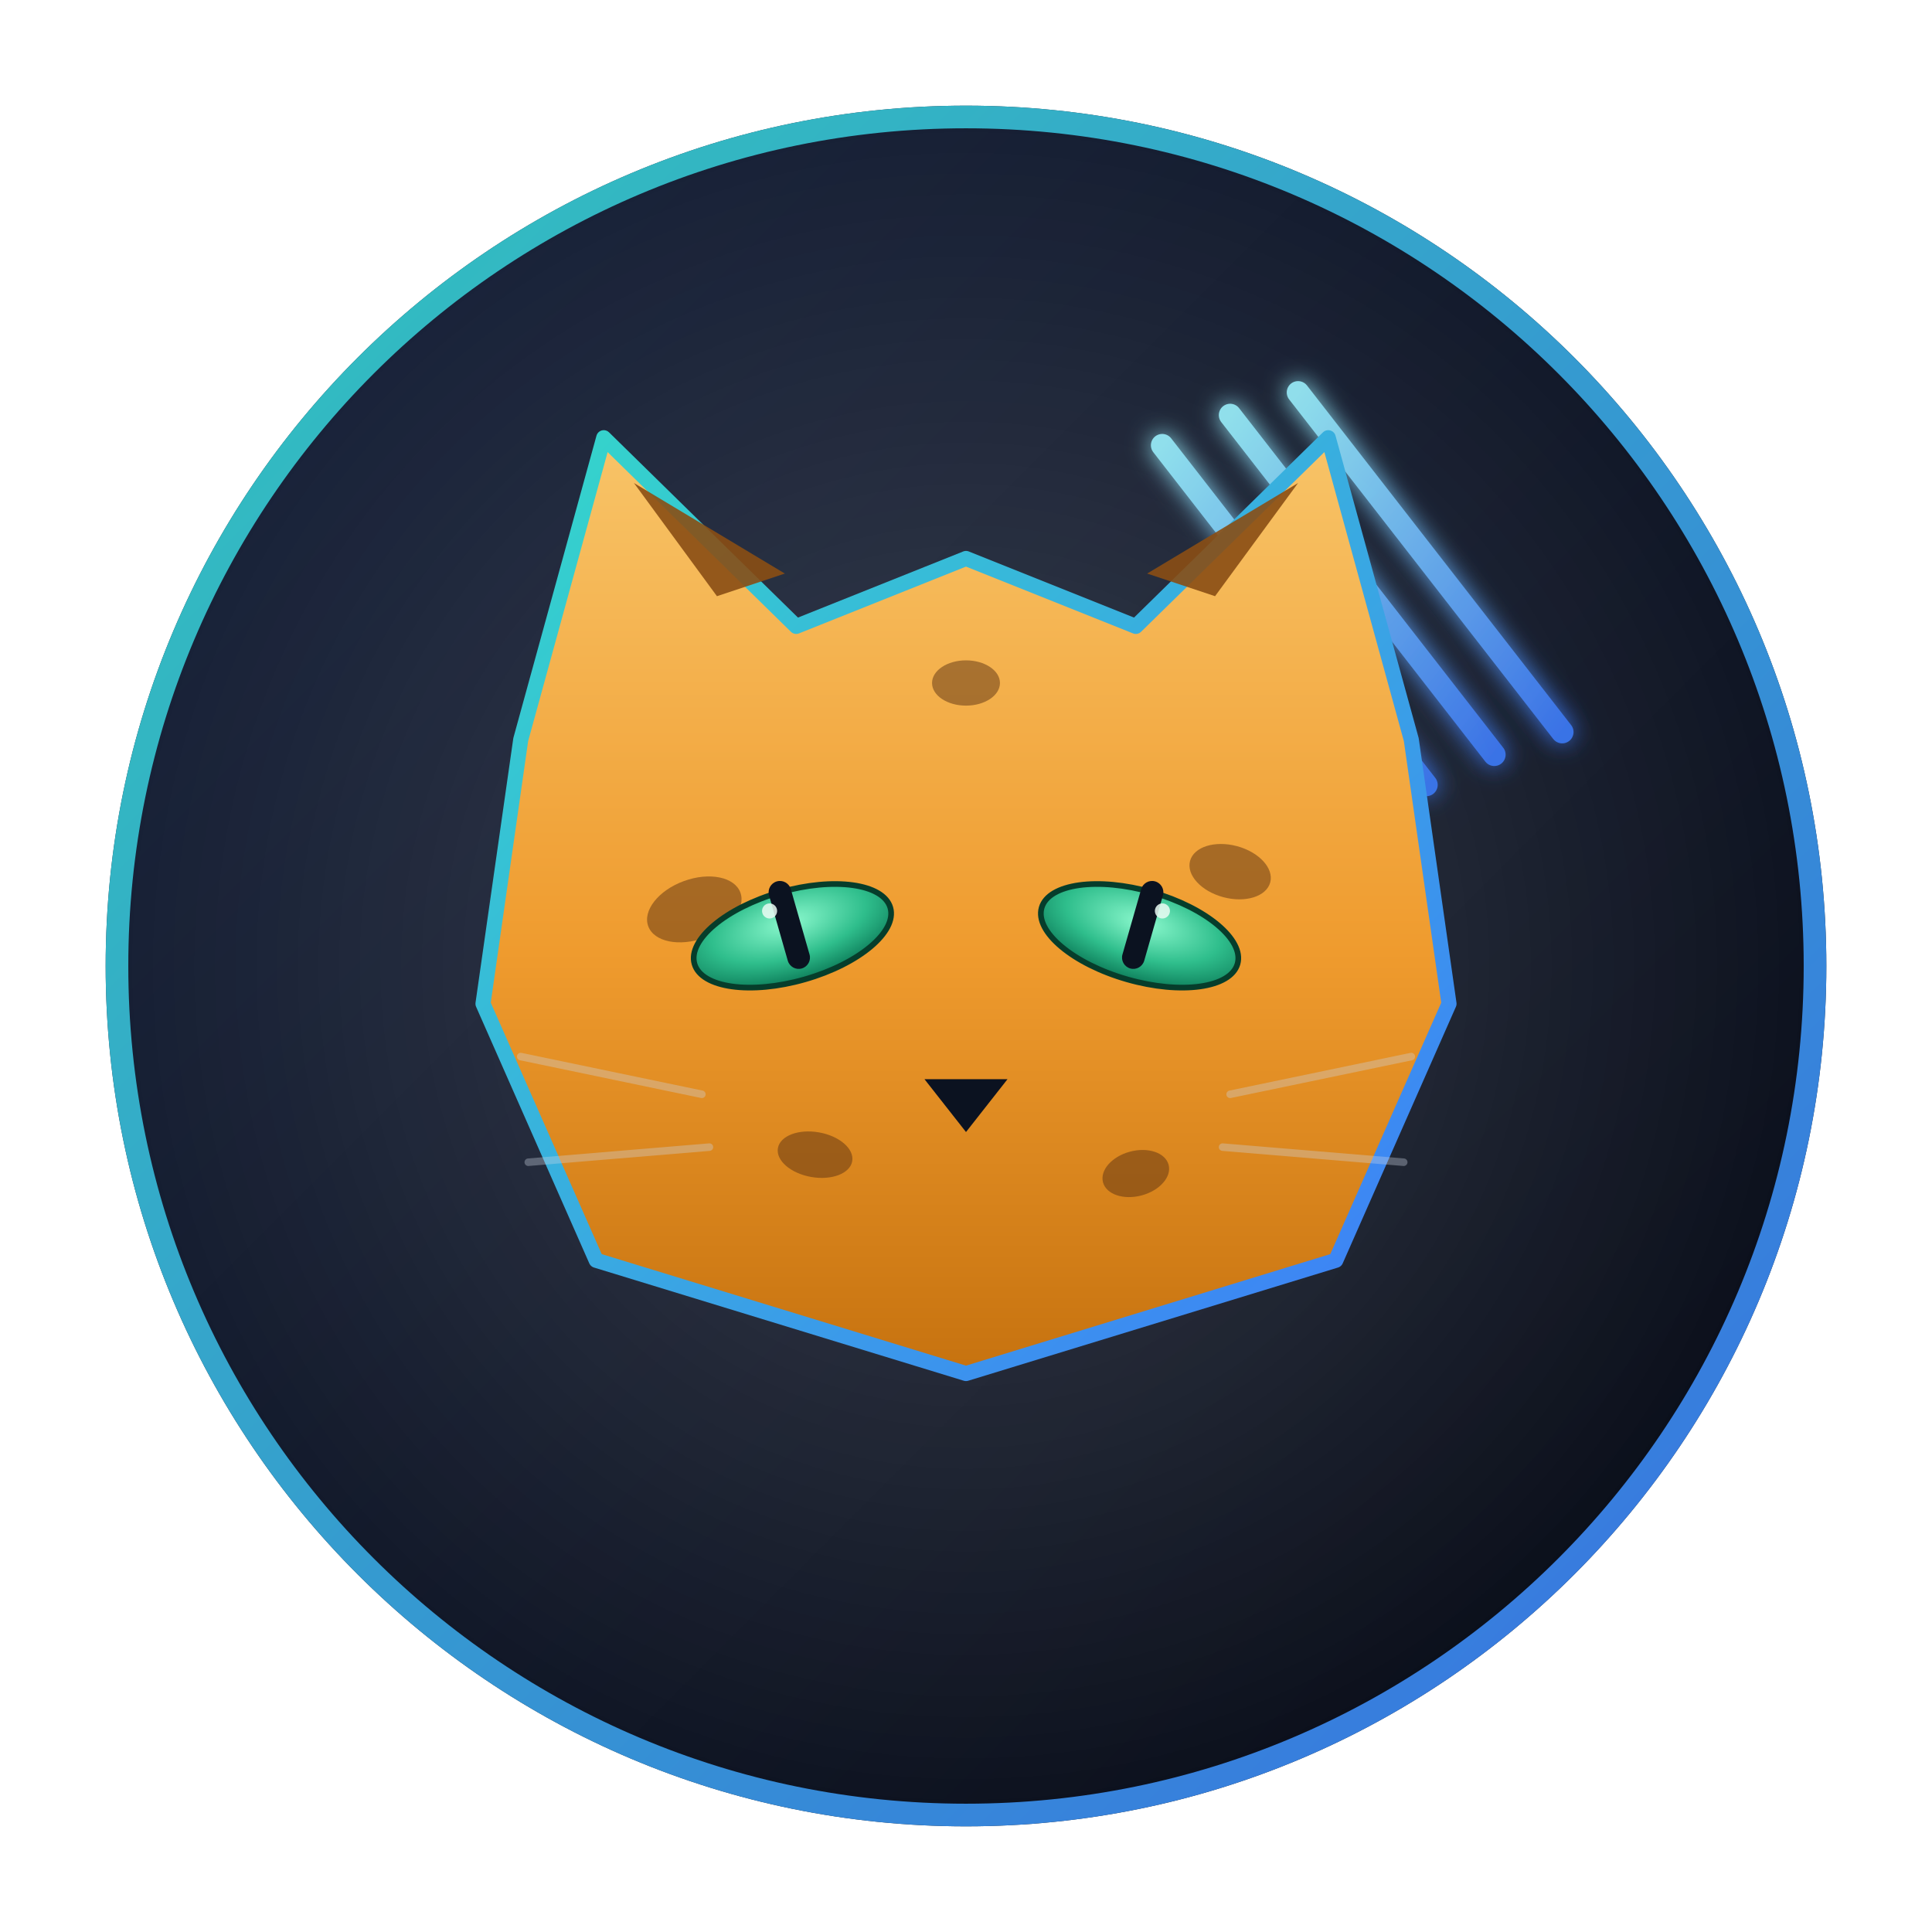
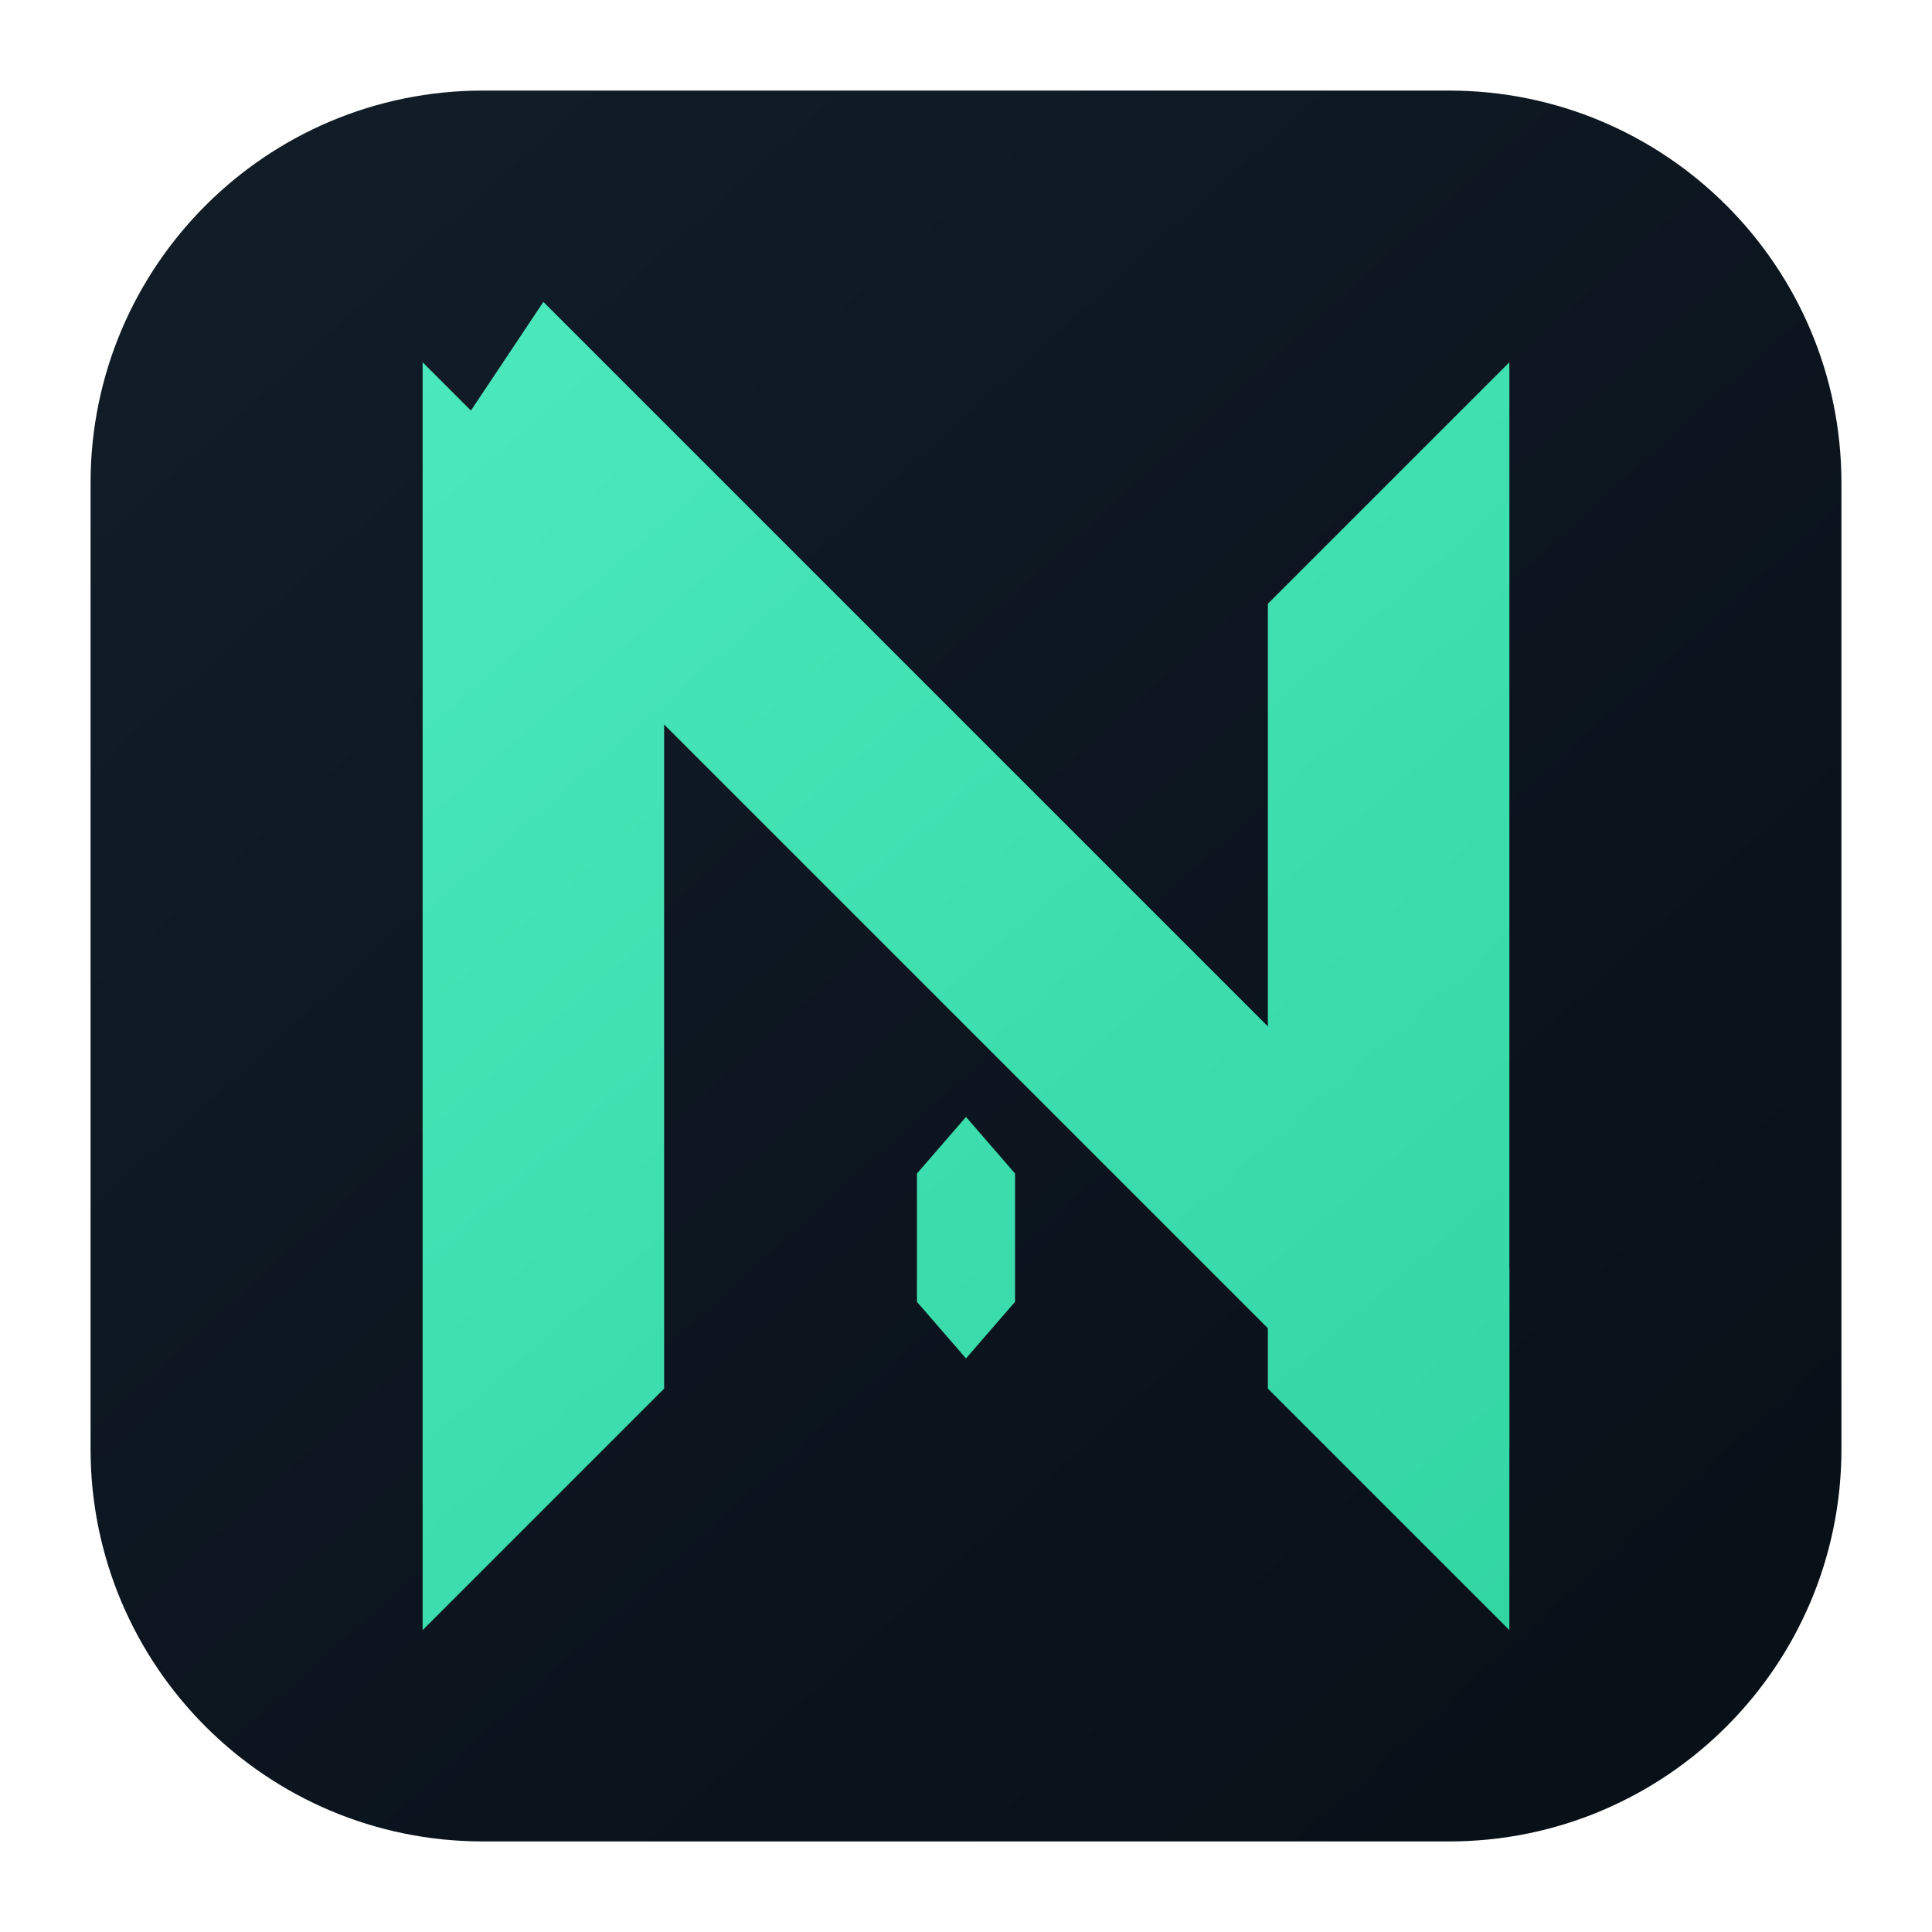
<svg xmlns="http://www.w3.org/2000/svg" width="512" height="512" viewBox="0 0 512 512" fill="none">
  <defs>
-     <linearGradient id="badgeBg" x1="0" y1="0" x2="1" y2="1">
-       <stop offset="0%" stop-color="#1C2740" />
-       <stop offset="100%" stop-color="#080B14" />
+     <linearGradient id="tile" x1="82" y1="64" x2="430" y2="448" gradientUnits="userSpaceOnUse">
+       <stop stop-color="#111C27" />
+       <stop offset="1" stop-color="#081018" />
    </linearGradient>
-     <linearGradient id="ringGrad" x1="0" y1="0" x2="1" y2="1">
-       <stop offset="0%" stop-color="#34D8C9" />
-       <stop offset="100%" stop-color="#3E7BFA" />
+     <linearGradient id="mark" x1="112" y1="88" x2="404" y2="424" gradientUnits="userSpaceOnUse">
+       <stop stop-color="#4BE8BC" />
+       <stop offset="1" stop-color="#32D6A3" />
    </linearGradient>
-     <linearGradient id="furGrad" x1="0" y1="0" x2="0" y2="1">
-       <stop offset="0%" stop-color="#F8C468" />
-       <stop offset="55%" stop-color="#EF9B2E" />
-       <stop offset="100%" stop-color="#C6720F" />
-     </linearGradient>
-     <linearGradient id="clawGrad" x1="0" y1="0" x2="1" y2="1">
-       <stop offset="0%" stop-color="#9CF3FF" />
-       <stop offset="100%" stop-color="#3E7BFA" />
-     </linearGradient>
-     <radialGradient id="eyeGlow" cx="50%" cy="35%" r="65%">
-       <stop offset="0%" stop-color="#8CF9CE" />
-       <stop offset="60%" stop-color="#2FBE8C" />
-       <stop offset="100%" stop-color="#0E7F5B" />
-     </radialGradient>
-     <radialGradient id="sheen" cx="50%" cy="50%" r="50%">
-       <stop offset="0%" stop-color="#FFFFFF" stop-opacity="0.16" />
-       <stop offset="100%" stop-color="#FFFFFF" stop-opacity="0" />
-     </radialGradient>
-     <filter id="glow" x="-60%" y="-60%" width="220%" height="220%">
-       <feGaussianBlur stdDeviation="3" result="blur" />
-       <feMerge>
-         <feMergeNode in="blur" />
-         <feMergeNode in="SourceGraphic" />
-       </feMerge>
-     </filter>
-     <clipPath id="badgeClip">
-       <circle cx="256" cy="256" r="228" />
-     </clipPath>
  </defs>
-   <circle cx="256" cy="256" r="228" fill="url(#badgeBg)" />
-   <circle cx="256" cy="256" r="225" fill="url(#sheen)" />
-   <g clip-path="url(#badgeClip)">
-     <g transform="translate(256,256)">
-       <g filter="url(#glow)" stroke="url(#clawGrad)" stroke-width="6" stroke-linecap="round" opacity="0.9">
-         <line x1="52" y1="-138" x2="122" y2="-48" />
-         <line x1="70" y1="-146" x2="140" y2="-56" />
-         <line x1="88" y1="-152" x2="158" y2="-62" />
-       </g>
-       <path d="M -96,-140 L -45,-90 L 0,-108 L 45,-90 L 96,-140 L 118,-60 L 128,10 L 98,78 L 0,108 L -98,78 L -128,10 L -118,-60 Z" fill="url(#furGrad)" stroke="url(#ringGrad)" stroke-width="4" stroke-linejoin="round" />
-       <path d="M -88,-128 L -66,-98 L -48,-104 Z" fill="#8A4E14" opacity="0.9" />
-       <path d="M 88,-128 L 66,-98 L 48,-104 Z" fill="#8A4E14" opacity="0.9" />
-       <g fill="#5C3212" opacity="0.5">
-         <ellipse cx="-72" cy="-15" rx="13" ry="8" transform="rotate(-20 -72 -15)" />
-         <ellipse cx="70" cy="-25" rx="11" ry="7" transform="rotate(15 70 -25)" />
-         <ellipse cx="-40" cy="50" rx="10" ry="6" transform="rotate(10 -40 50)" />
-         <ellipse cx="45" cy="55" rx="9" ry="6" transform="rotate(-15 45 55)" />
-         <ellipse cx="0" cy="-75" rx="9" ry="6" />
-       </g>
-       <g transform="translate(-46,-8) rotate(-16)">
-         <ellipse rx="27" ry="12" fill="url(#eyeGlow)" stroke="#063D2B" stroke-width="1.5" />
-         <rect x="-3" y="-15" width="6" height="24" rx="3" fill="#0B1220" />
-         <circle cx="-4" cy="-8" r="2" fill="#EAFBF3" opacity="0.85" />
-       </g>
-       <g transform="translate(46,-8) rotate(16)">
-         <ellipse rx="27" ry="12" fill="url(#eyeGlow)" stroke="#063D2B" stroke-width="1.5" />
-         <rect x="-3" y="-15" width="6" height="24" rx="3" fill="#0B1220" />
-         <circle cx="4" cy="-8" r="2" fill="#EAFBF3" opacity="0.85" />
-       </g>
-       <path d="M -11,30 L 11,30 L 0,44 Z" fill="#0B1220" />
-       <g stroke="#CBD5E1" stroke-width="2" stroke-linecap="round" opacity="0.35">
-         <line x1="-70" y1="34" x2="-118" y2="24" />
-         <line x1="-68" y1="48" x2="-116" y2="52" />
-         <line x1="70" y1="34" x2="118" y2="24" />
-         <line x1="68" y1="48" x2="116" y2="52" />
-       </g>
-     </g>
+   <rect x="24" y="24" width="464" height="464" rx="104" fill="url(#tile)" />
+   <g fill="url(#mark)">
+     <path d="M112 96 176 160v208l-64 64V96Z" />
+     <path d="m336 160 64-64v336l-64-64V160Z" />
+     <path d="m112 128 32-48 256 256v48h-32L112 128Z" />
+     <path d="m256 296 13 15v34l-13 15-13-15v-34l13-15Z" />
  </g>
-   <circle cx="256" cy="256" r="225" fill="none" stroke="url(#ringGrad)" stroke-width="6" opacity="0.9" />
</svg>
